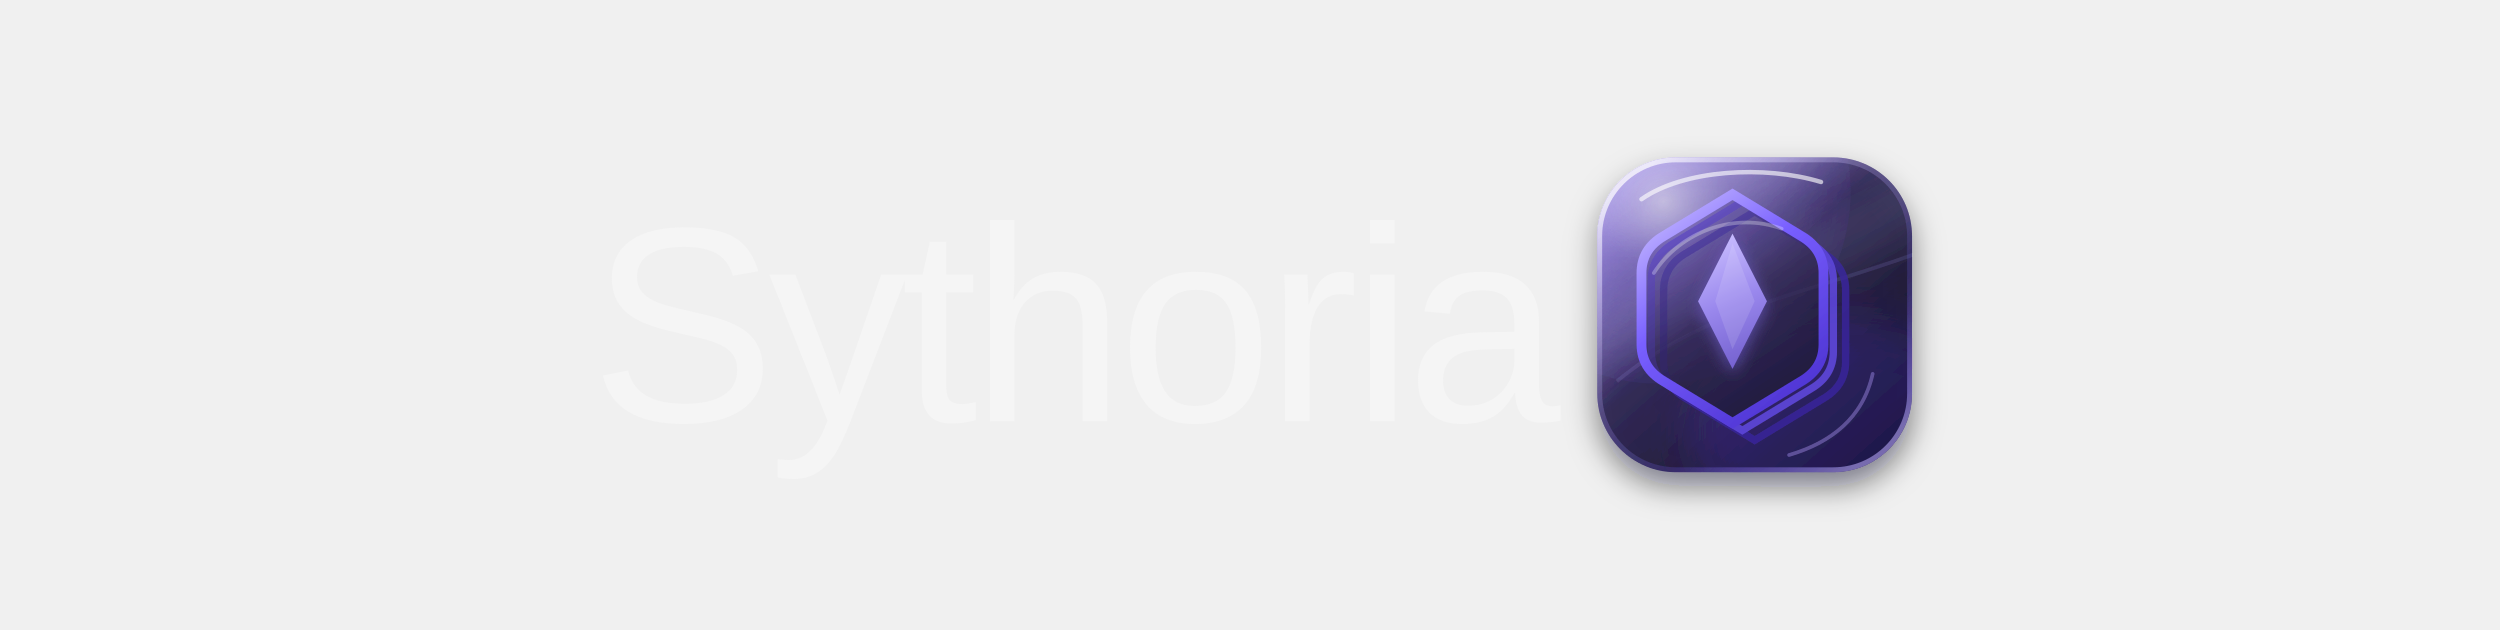
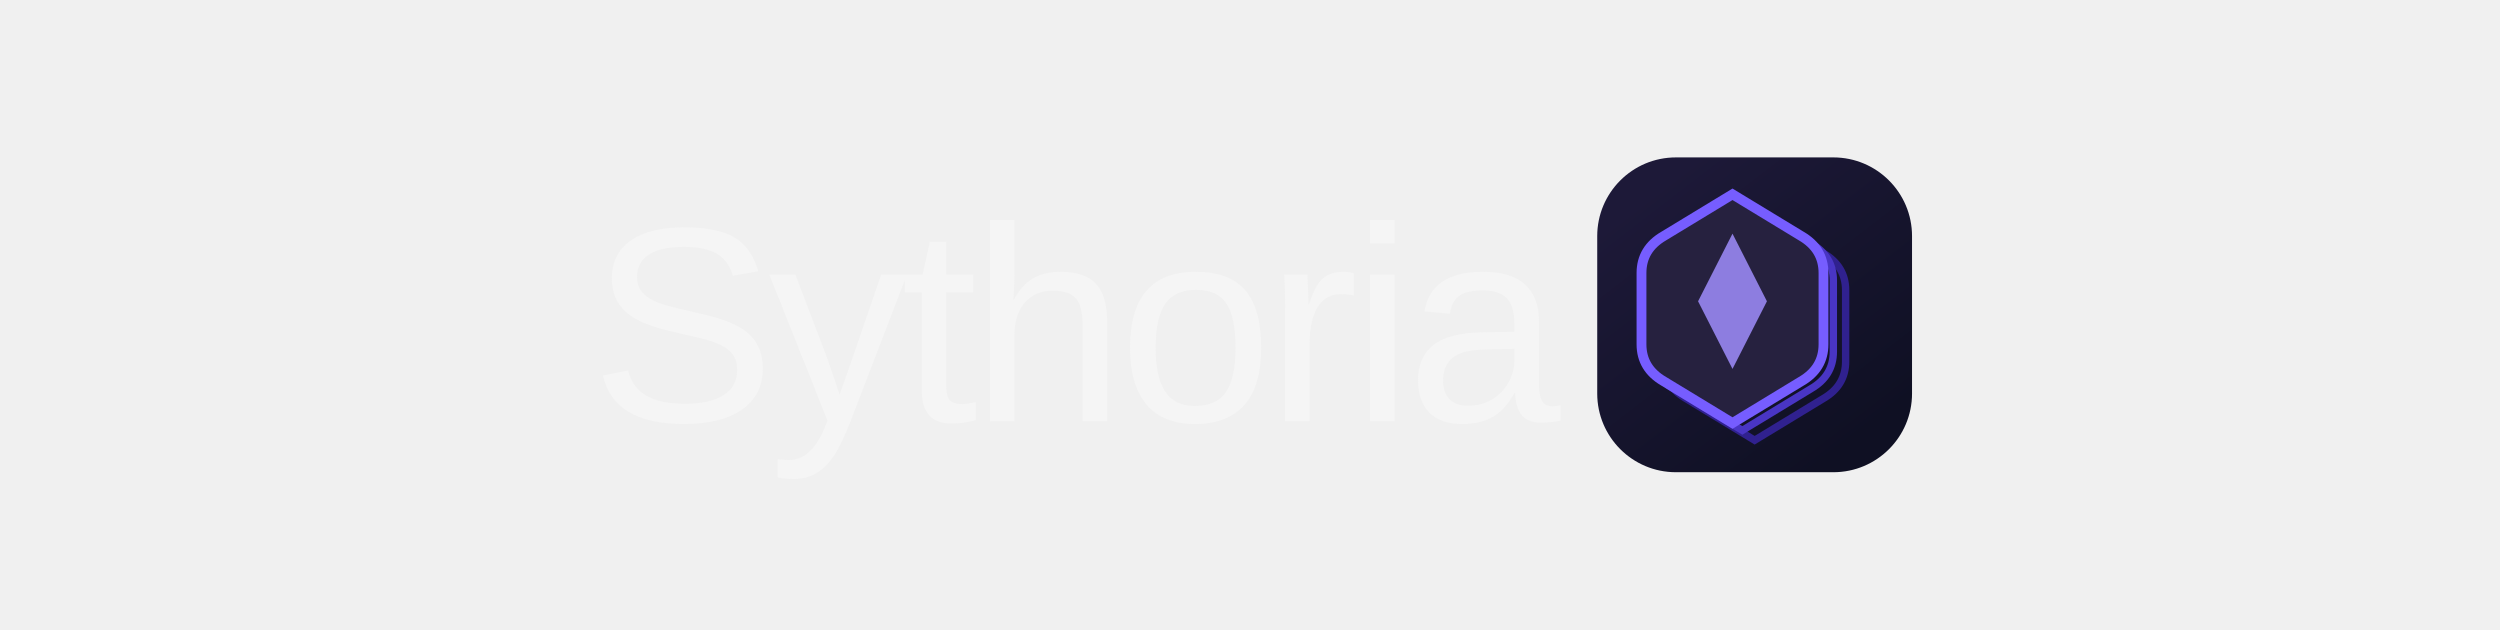
<svg xmlns="http://www.w3.org/2000/svg" width="1080" height="272" viewBox="0 0 1080 272" fill="none">
  <defs>
-     <linearGradient id="icon-bg" x1="13" y1="7" x2="116" y2="123" gradientUnits="userSpaceOnUse">
-       <stop stop-color="#7459D8" stop-opacity="0.62" />
-       <stop offset="0.42" stop-color="#2B2252" stop-opacity="0.92" />
-       <stop offset="1" stop-color="#090B18" stop-opacity="0.98" />
+     <linearGradient id="icon-bg" x1="24" y1="12" x2="104" y2="116" gradientUnits="userSpaceOnUse">
+       <stop stop-color="#1D1938" />
+       <stop offset="1" stop-color="#0F1023" />
    </linearGradient>
-     <radialGradient id="icon-glow" cx="0" cy="0" r="1" gradientUnits="userSpaceOnUse" gradientTransform="translate(27 18) rotate(45) scale(91)">
-       <stop stop-color="#FFFFFF" stop-opacity="0.48" />
-       <stop offset="0.3" stop-color="#BCAEFF" stop-opacity="0.22" />
-       <stop offset="1" stop-color="#6D4AFF" stop-opacity="0" />
-     </radialGradient>
-     <linearGradient id="icon-rim" x1="17" y1="7" x2="111" y2="120" gradientUnits="userSpaceOnUse">
-       <stop stop-color="#FFFFFF" stop-opacity="0.72" />
-       <stop offset="0.34" stop-color="#CFC5FF" stop-opacity="0.26" />
-       <stop offset="0.68" stop-color="#765DFF" stop-opacity="0.18" />
-       <stop offset="1" stop-color="#B9AAFF" stop-opacity="0.56" />
-     </linearGradient>
-     <linearGradient id="mark-fill" x1="29" y1="20" x2="85" y2="104" gradientUnits="userSpaceOnUse">
-       <stop stop-color="#7764C9" stop-opacity="0.48" />
-       <stop offset="0.48" stop-color="#302653" stop-opacity="0.7" />
-       <stop offset="1" stop-color="#18182D" stop-opacity="0.86" />
-     </linearGradient>
-     <linearGradient id="mark-stroke" x1="26" y1="22" x2="88" y2="99" gradientUnits="userSpaceOnUse">
-       <stop stop-color="#BEB1FF" />
-       <stop offset="0.38" stop-color="#785FFF" />
-       <stop offset="1" stop-color="#4B31D0" />
-     </linearGradient>
-     <linearGradient id="diamond-fill" x1="45" y1="34" x2="67" y2="84" gradientUnits="userSpaceOnUse">
-       <stop stop-color="#C9BDFF" />
-       <stop offset="0.48" stop-color="#9A88ED" />
-       <stop offset="1" stop-color="#705DCC" />
-     </linearGradient>
-     <clipPath id="icon-clip">
-       <rect width="128" height="128" rx="32" />
-     </clipPath>
-     <filter id="glass-shadow" x="-25%" y="-20%" width="150%" height="165%" color-interpolation-filters="sRGB">
-       <feDropShadow dx="0" dy="6" stdDeviation="6" flood-color="#05040F" flood-opacity="0.5" />
-     </filter>
-     <filter id="soft-blur" x="-50%" y="-50%" width="200%" height="200%">
-       <feGaussianBlur stdDeviation="9" />
-     </filter>
-     <filter id="mark-glow" x="-60%" y="-40%" width="220%" height="200%" color-interpolation-filters="sRGB">
-       <feDropShadow dx="0" dy="2" stdDeviation="3" flood-color="#8D74FF" flood-opacity="0.48" />
-     </filter>
  </defs>
  <text x="255" y="182" fill="#F5F5F5" font-family="Arial, Helvetica, sans-serif" font-size="120" font-weight="400" letter-spacing="-3">Sythoria</text>
-   <g transform="translate(690 68) scale(1.0625)" filter="url(#glass-shadow)">
+   <g transform="translate(690 68) scale(1.0625)">
    <rect width="128" height="128" rx="32" fill="url(#icon-bg)" />
-     <g clip-path="url(#icon-clip)">
-       <circle cx="25" cy="14" r="78" fill="url(#icon-glow)" />
-       <ellipse cx="102" cy="112" rx="65" ry="47" fill="#5636D8" fill-opacity="0.25" filter="url(#soft-blur)" />
-       <ellipse cx="36" cy="7" rx="58" ry="23" transform="rotate(-14 36 7)" fill="#FFFFFF" fill-opacity="0.12" filter="url(#soft-blur)" />
-       <path d="M-12 83C24 54 72 52 140 10" stroke="#FFFFFF" stroke-opacity="0.13" stroke-width="13" filter="url(#soft-blur)" />
-       <path d="M8 91C43 62 86 55 130 39" stroke="#AFA0FF" stroke-opacity="0.13" stroke-width="1.5" />
-     </g>
-     <rect x="1" y="1" width="126" height="126" rx="31" stroke="url(#icon-rim)" stroke-width="2" />
-     <path d="M18 17C35 5 68 3 91 10" stroke="#FFFFFF" stroke-opacity="0.62" stroke-width="1.8" stroke-linecap="round" />
-     <path d="M112 88C108 106 95 116 78 121" stroke="#B5A7FF" stroke-opacity="0.38" stroke-width="1.5" stroke-linecap="round" />
-     <path d="M36 39L64 22L92 39C98 42.5 101 47.5 101 54V83C101 89.5 98 94.5 92 98L64 115L36 98C30 94.5 27 89.5 27 83V54C27 47.5 30 42.5 36 39Z" stroke="#38269D" stroke-opacity="0.82" stroke-width="3" />
-     <path d="M31 35L59 18L87 35C93 38.5 96 43.5 96 50V79C96 85.5 93 90.5 87 94L59 111L31 94C25 90.5 22 85.5 22 79V50C22 43.5 25 38.5 31 35Z" stroke="#5D46D9" stroke-opacity="0.9" stroke-width="3" />
-     <path d="M27 32L55 15L83 32C89 35.5 92 40.5 92 47V76C92 82.5 89 87.5 83 91L55 108L27 91C21 87.5 18 82.5 18 76V47C18 40.5 21 35.5 27 32Z" fill="url(#mark-fill)" stroke="url(#mark-stroke)" stroke-width="4" />
-     <path d="M23 47C34 30 56 22 75 29" stroke="#FFFFFF" stroke-opacity="0.28" stroke-width="1.5" stroke-linecap="round" />
-     <path d="M55 31L69 58.5L55 86L41 58.5L55 31Z" fill="url(#diamond-fill)" filter="url(#mark-glow)" />
-     <path d="M55 35L64 58.5L55 78L48 58.5L55 35Z" fill="#FFFFFF" fill-opacity="0.12" />
+     <path d="M36 39L64 22L92 39C98 42.5 101 47.5 101 54V83C101 89.5 98 94.5 92 98L64 115L36 98C30 94.5 27 89.5 27 83V54C27 47.5 30 42.5 36 39Z" stroke="#30218F" stroke-width="3" />
+     <path d="M31 35L59 18L87 35C93 38.5 96 43.5 96 50V79C96 85.5 93 90.5 87 94L59 111L31 94C25 90.5 22 85.5 22 79V50C22 43.5 25 38.5 31 35Z" stroke="#4935C4" stroke-width="3" />
+     <path d="M27 32L55 15L83 32C89 35.5 92 40.5 92 47V76C92 82.5 89 87.5 83 91L55 108L27 91C21 87.5 18 82.5 18 76V47C18 40.5 21 35.5 27 32Z" fill="#26213F" stroke="#765DFF" stroke-width="4" />
+     <path d="M55 31L69 58.5L55 86L41 58.5L55 31Z" fill="#8D7DE0" />
  </g>
</svg>
